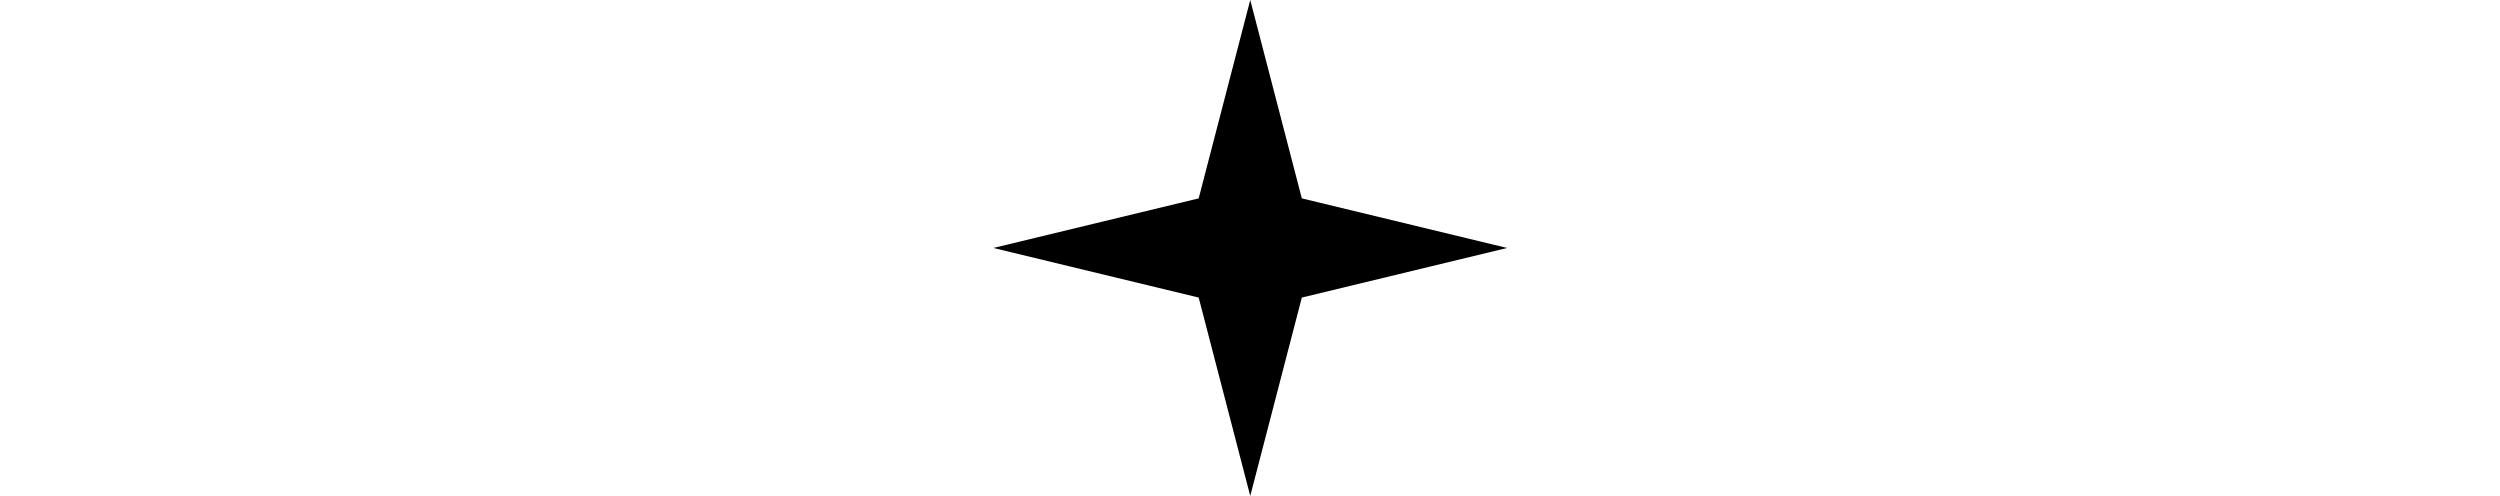
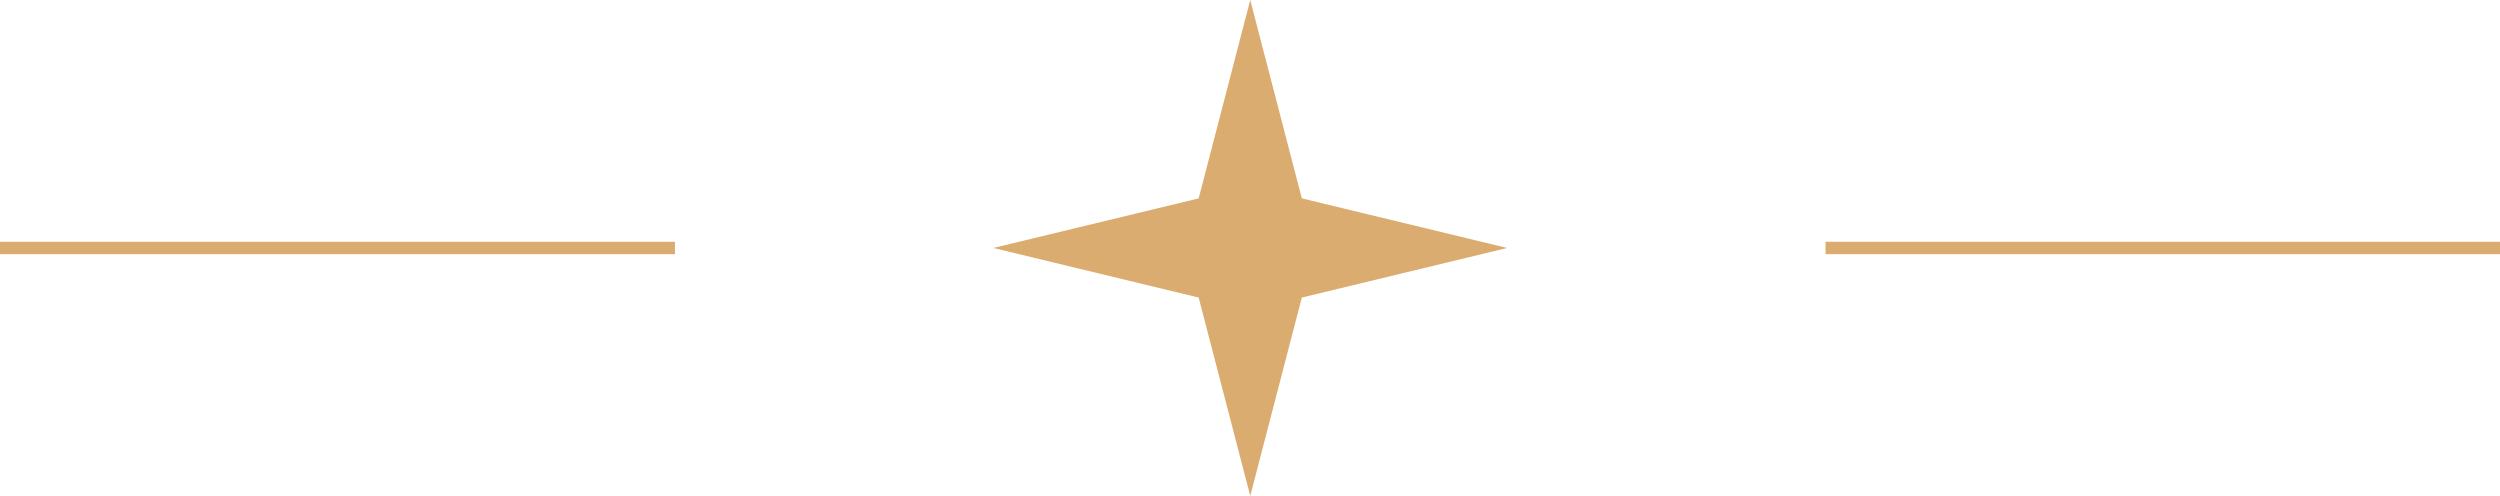
<svg xmlns="http://www.w3.org/2000/svg" id="Layer_2" data-name="Layer 2" viewBox="0 0 50.41 10">
  <defs>
    <style>
      .cls-1 {
        fill: #dbac6f;
      }

      .cls-2 {
        fill: none;
        stroke: #dbac6f;
        stroke-miterlimit: 10;
        stroke-width: .25px;
      }
    </style>
  </defs>
  <g id="Layer_1-2" data-name="Layer 1">
-     <line id="bott" className="cls-2" x1="13.61" y1="5" x2="0" y2="5" />
-     <path id="star" className="cls-1" d="m20.03,5l4.14-1,1.04-4,1.04,4,4.14,1-4.14,1-1.04,4-1.04-4-4.14-1Z" />
-     <line id="bott-2" data-name="bott" className="cls-2" x1="50.41" y1="5" x2="36.81" y2="5" />
+     <line id="bott" class="cls-2" x1="13.61" y1="5" x2="0" y2="5" />
+     <path id="star" class="cls-1" d="m20.03,5l4.14-1,1.04-4,1.04,4,4.14,1-4.14,1-1.04,4-1.04-4-4.14-1Z" />
+     <line id="bott-2" data-name="bott" class="cls-2" x1="50.41" y1="5" x2="36.81" y2="5" />
  </g>
</svg>
